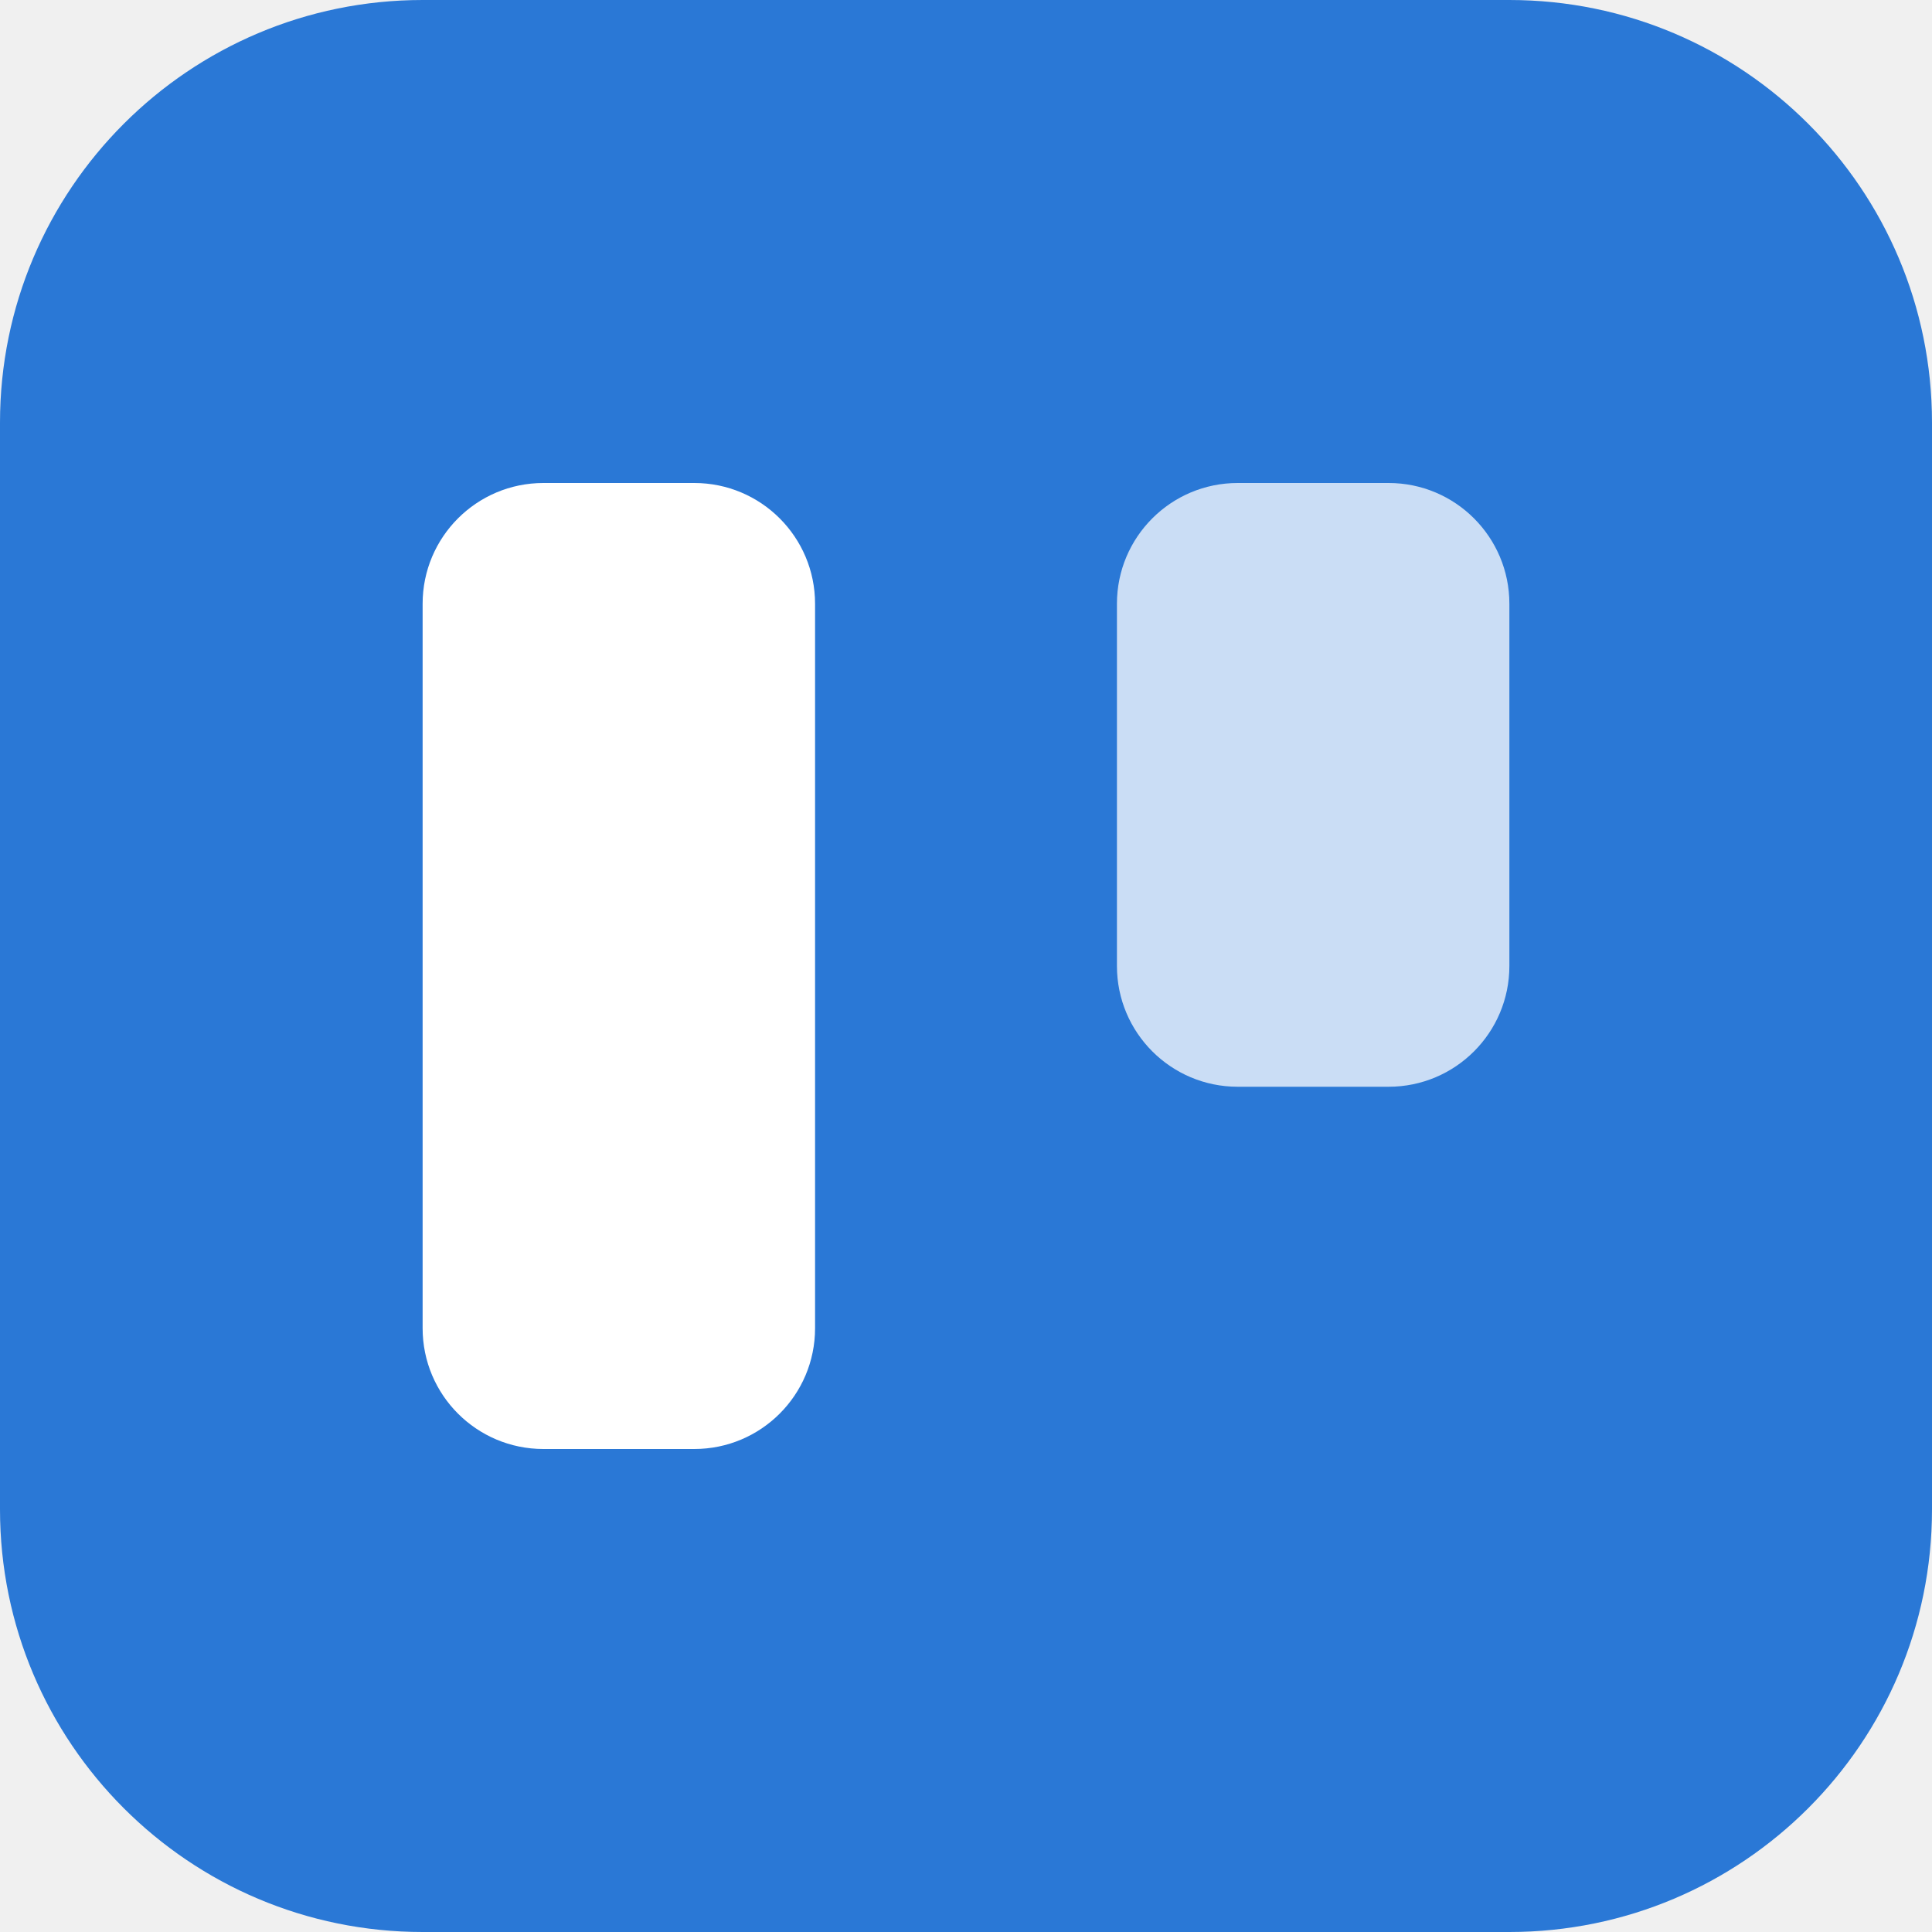
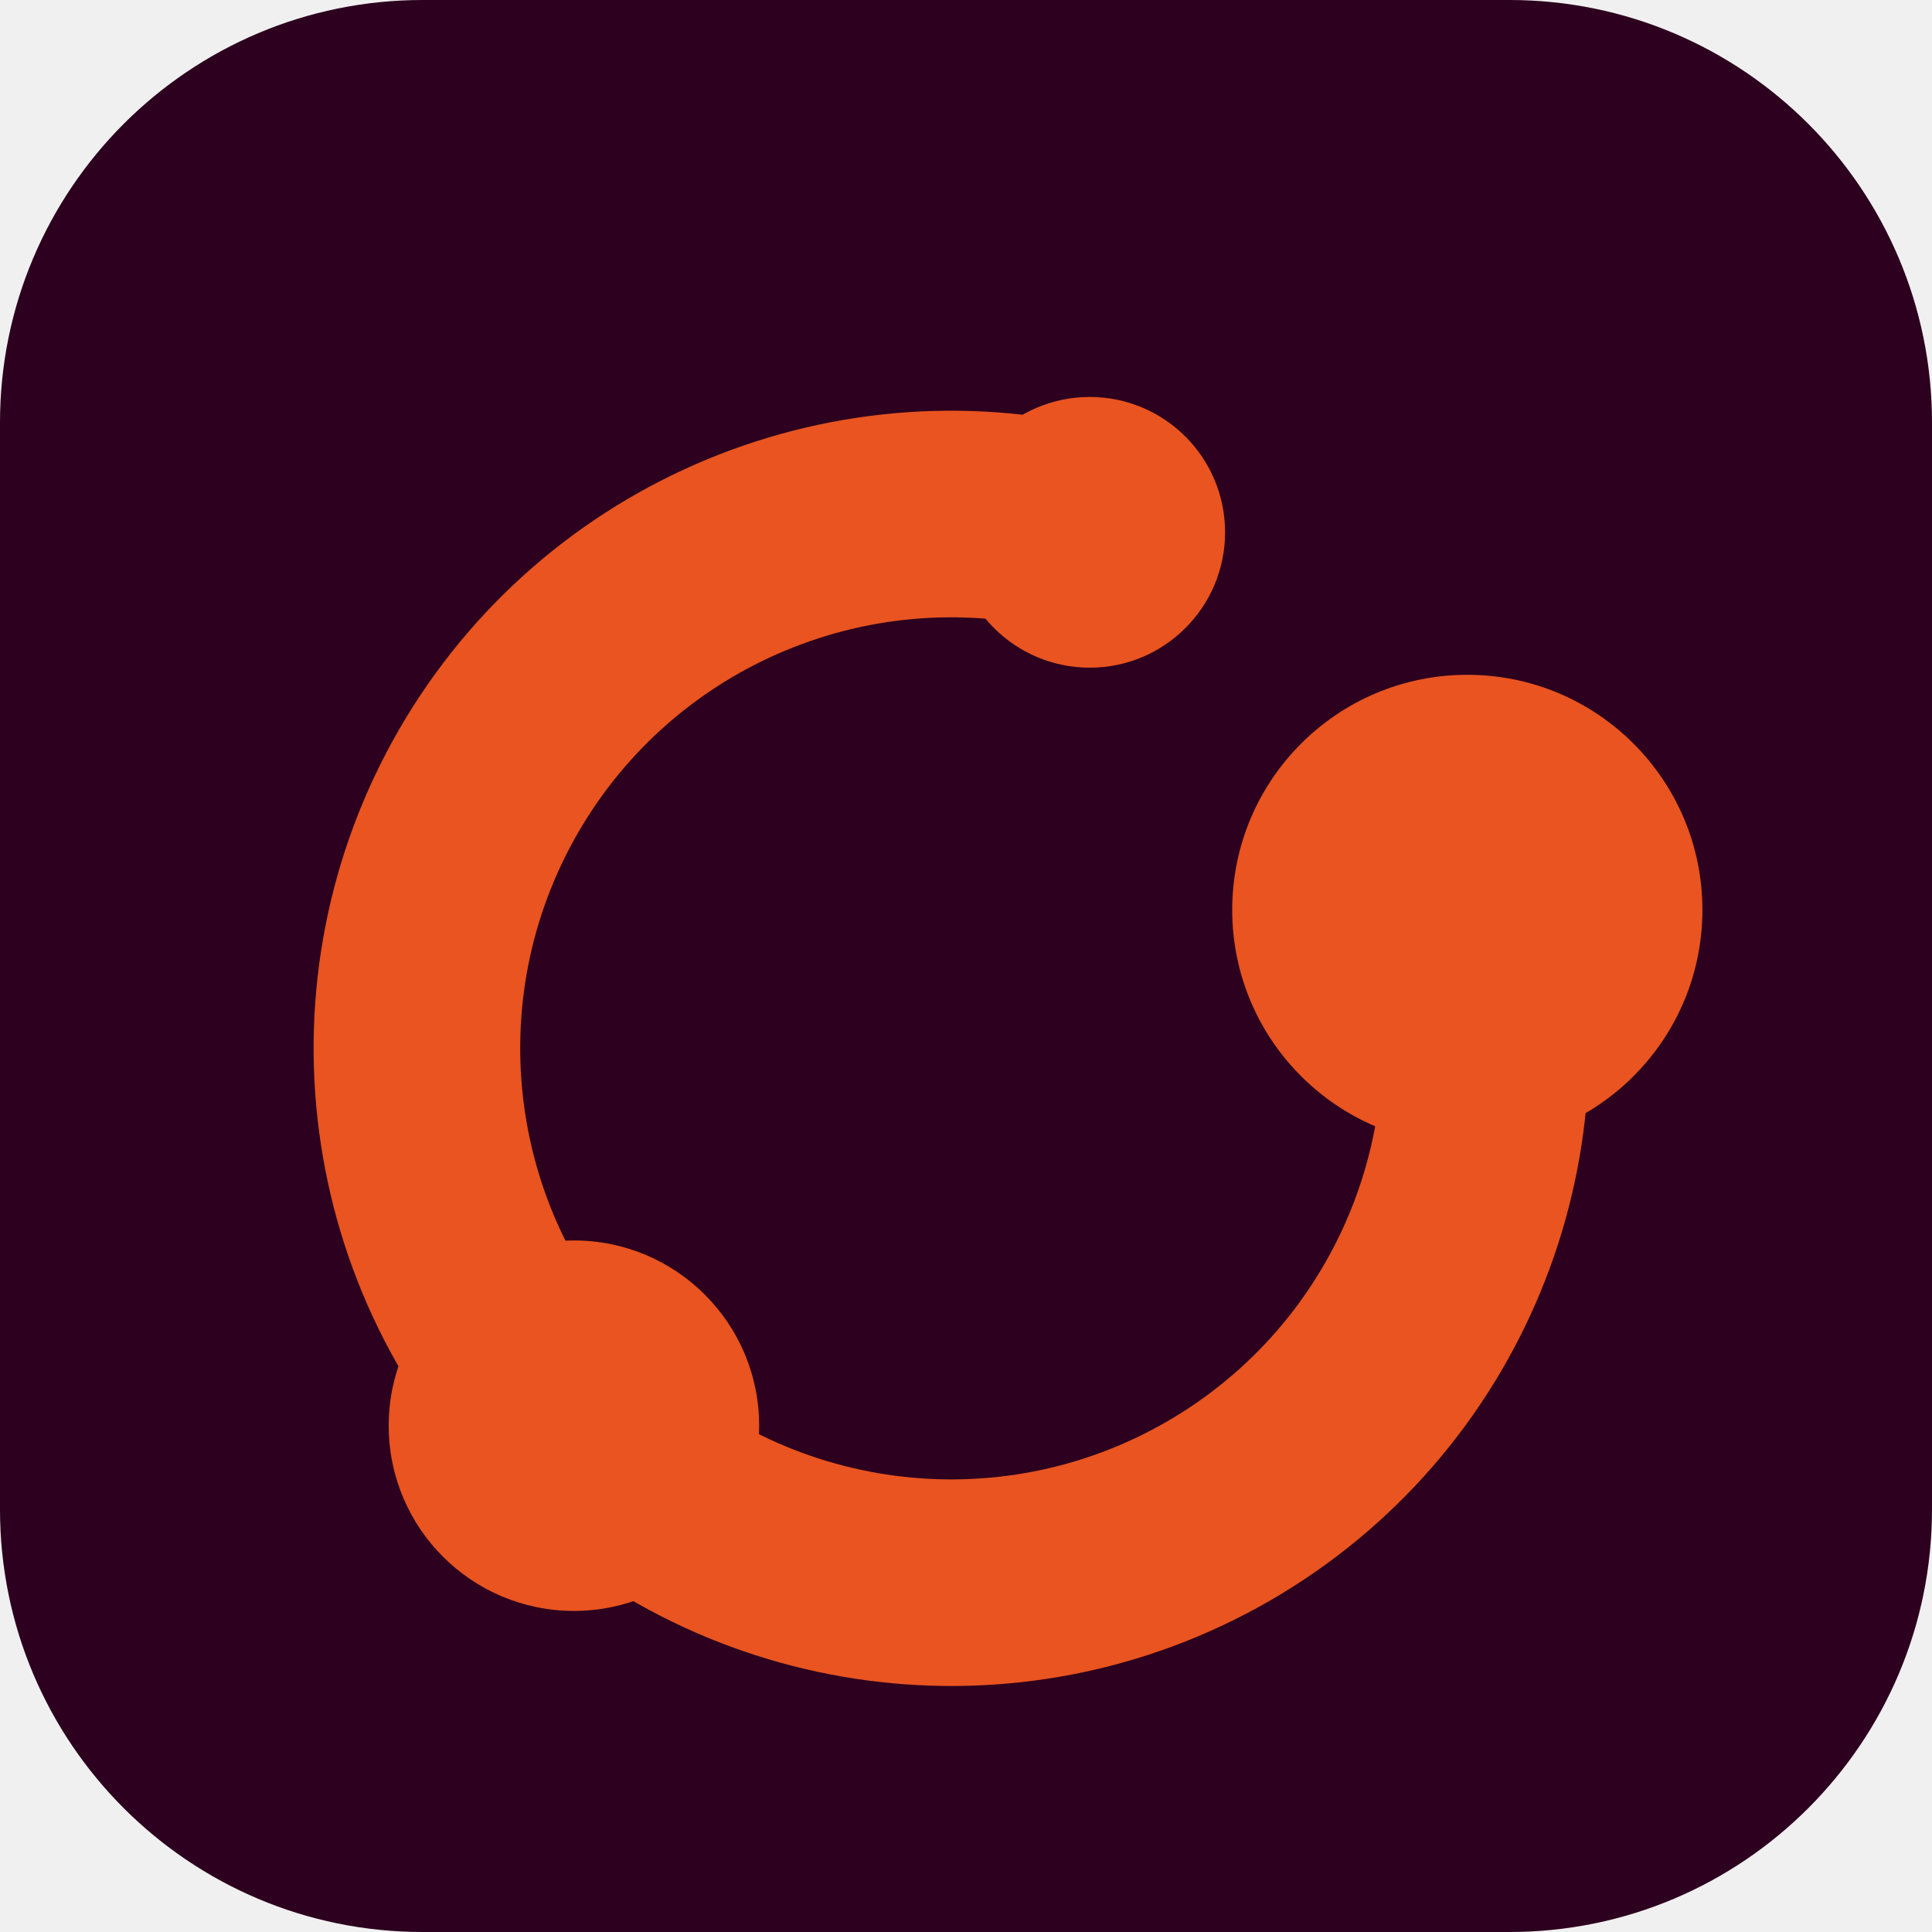
- <svg xmlns="http://www.w3.org/2000/svg" viewBox="0 0 32 32">
-   <rect width="32" height="32" rx="7" fill="#2a78d6" />
-   <rect x="7" y="8" width="6.5" height="16" rx="2" fill="#ffffff" />
-   <rect x="18.5" y="8" width="6.5" height="10" rx="2" fill="#ffffff" opacity="0.75" />
+ <svg xmlns="http://www.w3.org/2000/svg" viewBox="0 0 32 32" width="32" height="32">
+   <rect width="32" height="32" rx="7" fill="#2c001e" />
+   <g transform="translate(1.6 3.2) scale(1.18)" fill="none">
+     <path d="M13.94 4.76A7.5 7.5 0 1 0 19.24 10.06" stroke="#e95420" stroke-width="2.9" stroke-linecap="round" />
+     <circle cx="13.94" cy="4.76" r="1.9" fill="#e95420" />
+     <circle cx="6.7" cy="17.3" r="2.6" fill="#e95420" />
+     <circle cx="19.24" cy="10.06" r="3.3" fill="#e95420" />
+   </g>
</svg>
